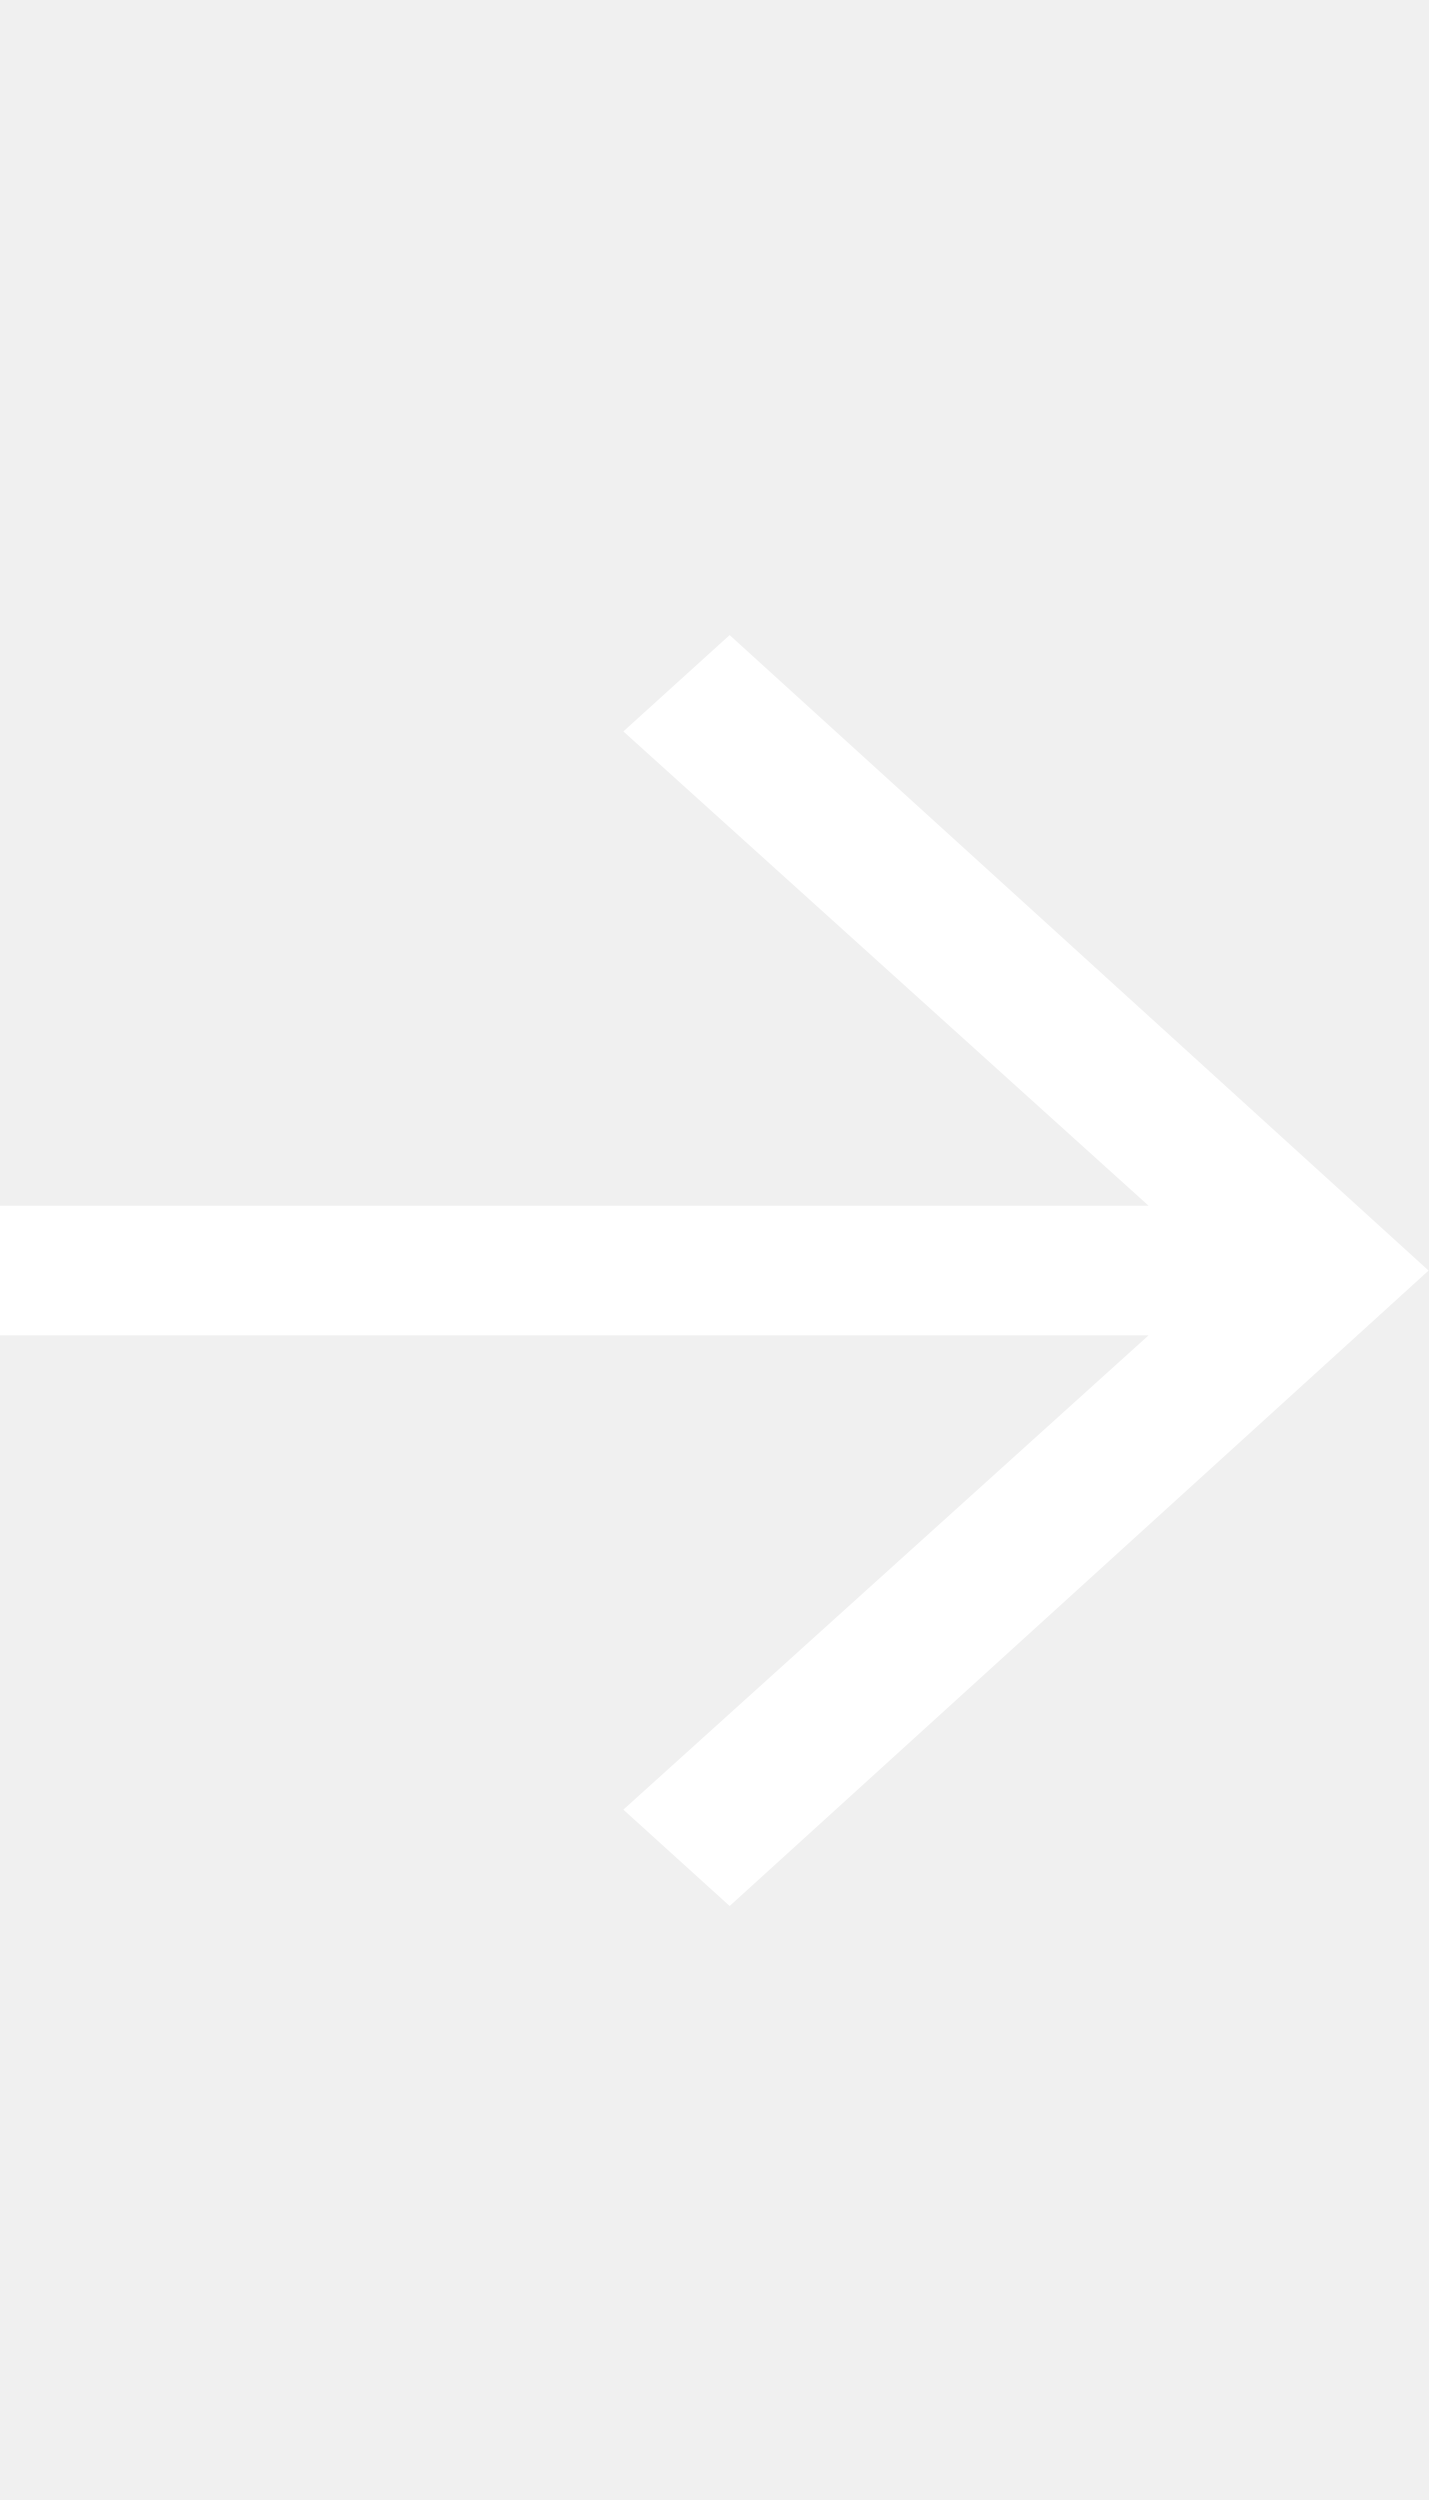
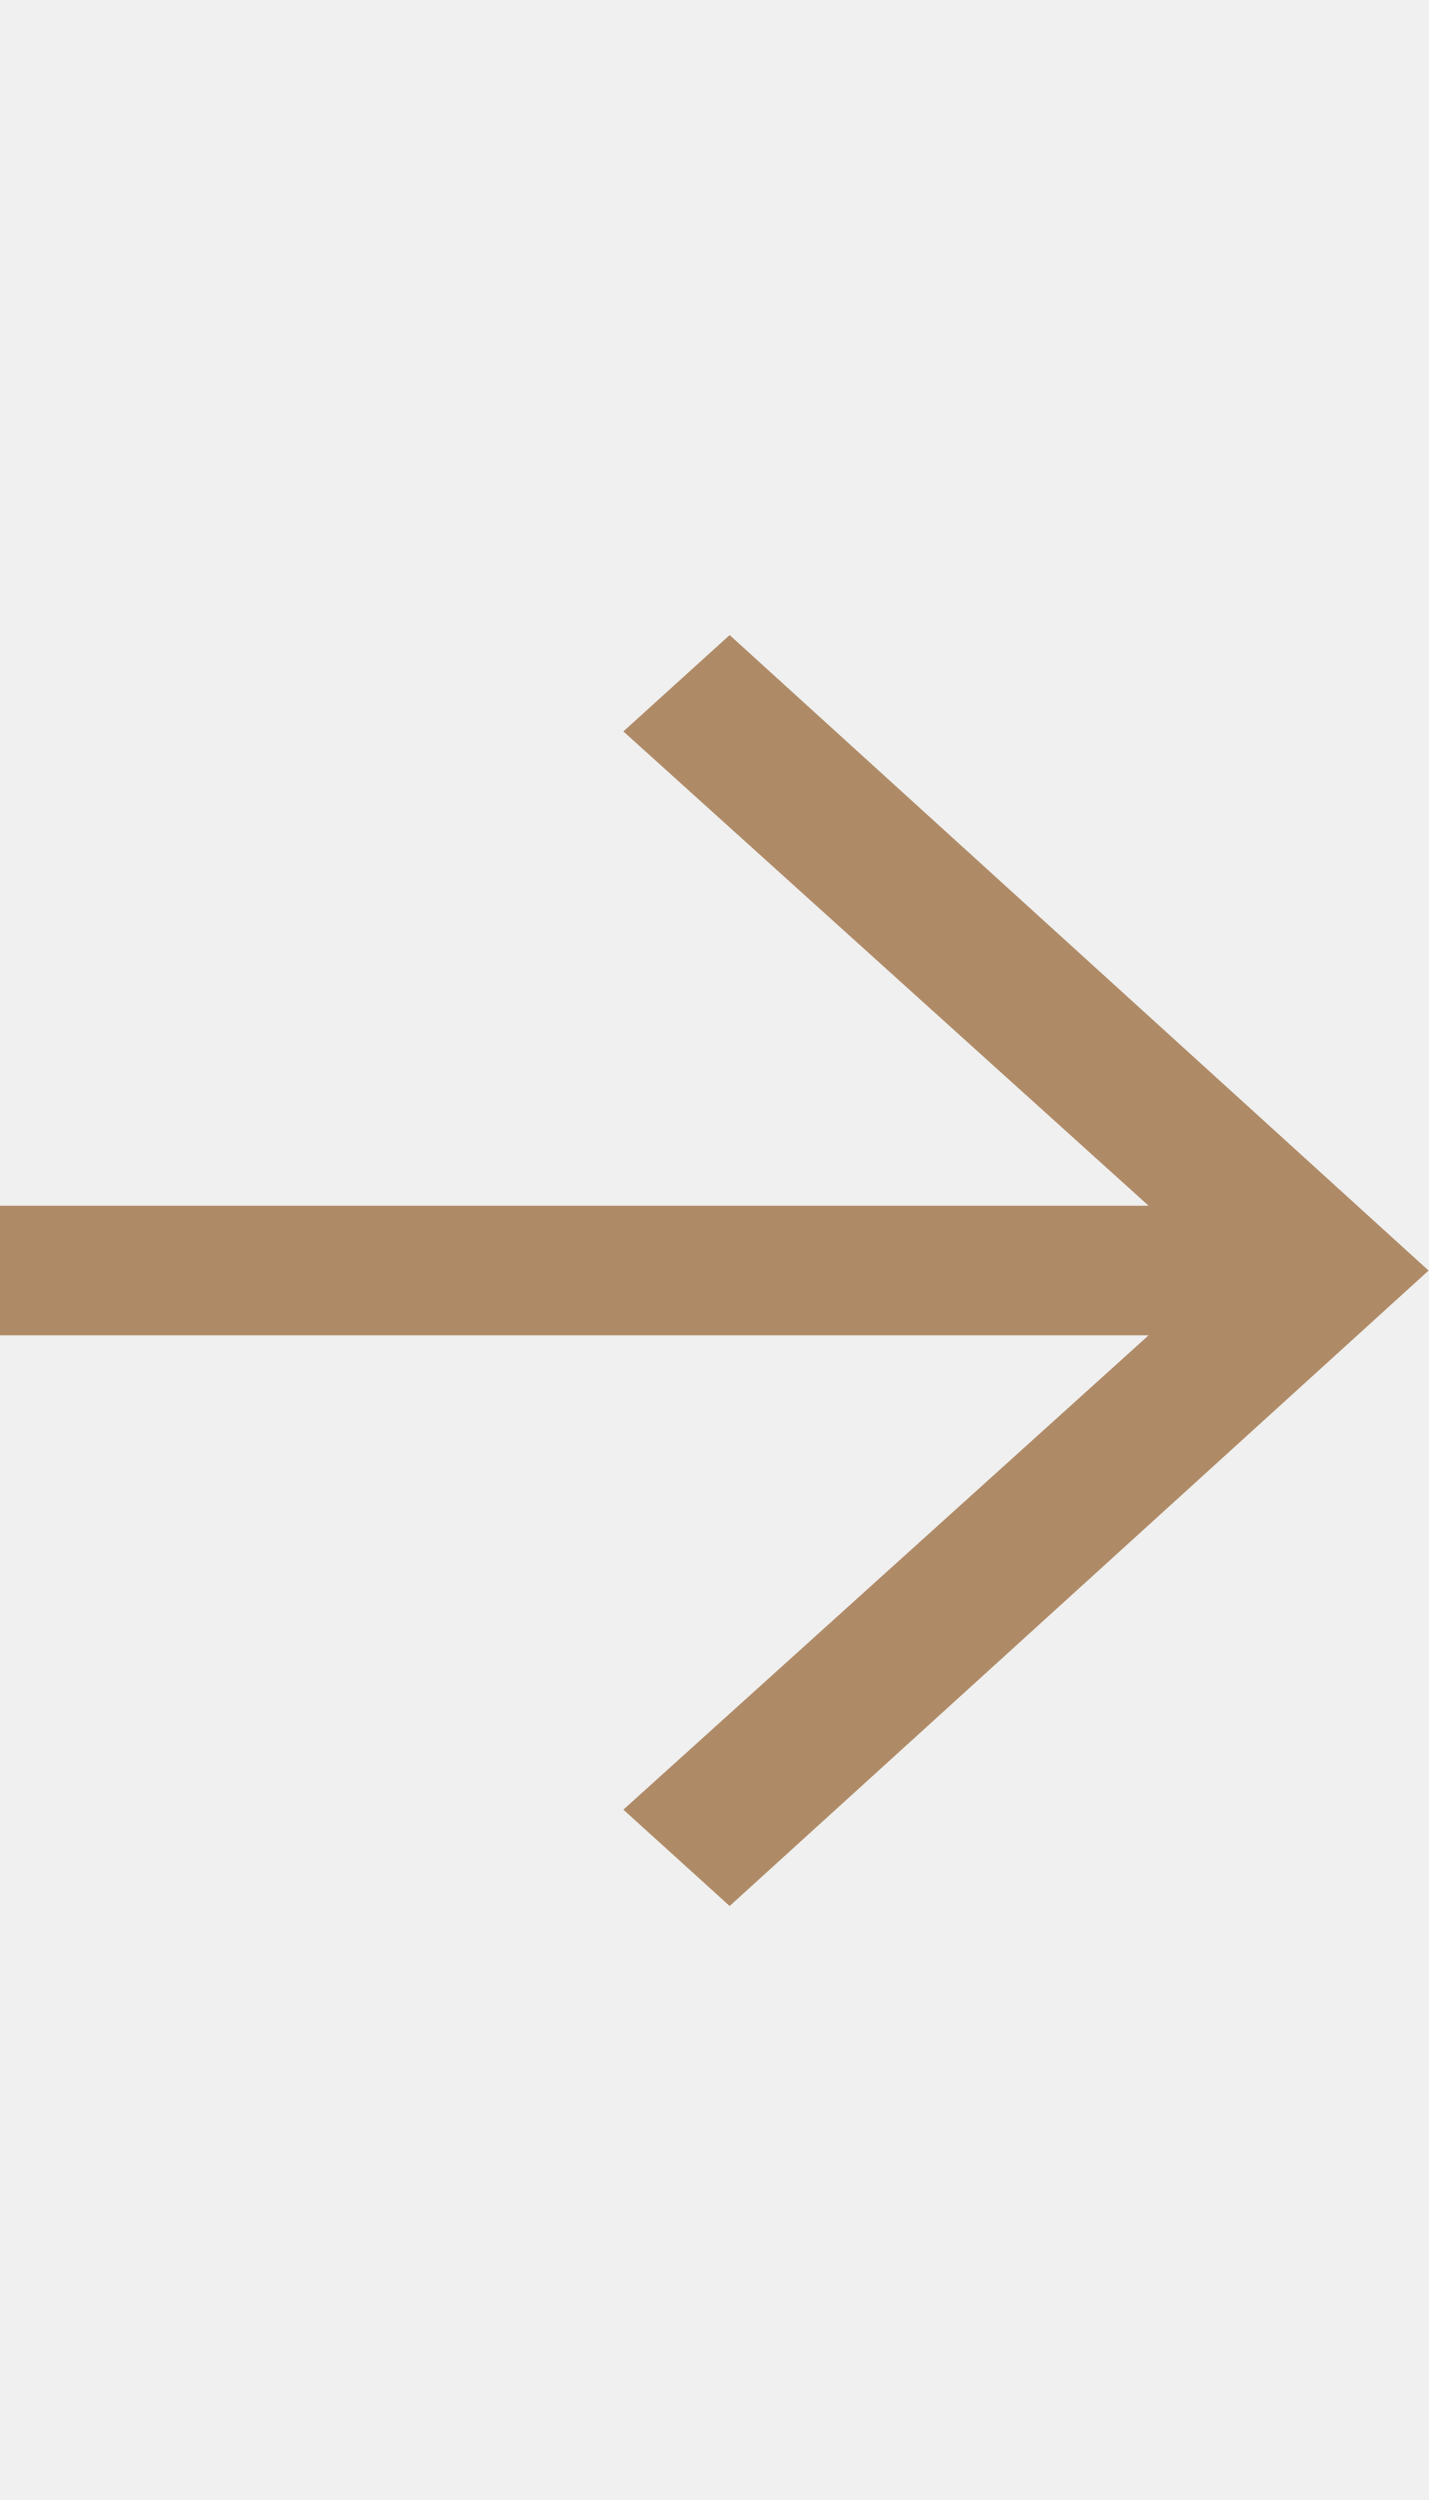
<svg xmlns="http://www.w3.org/2000/svg" viewBox="0 0 20 35">
  <defs>
-     <style>.a{fill:#fff;}</style>
+     <style>.a{fill:#af8a67;}</style>
  </defs>
  <path class="a" d="M0,16.88H16.08L8.727,10.24l1.488-1.349L20,17.788l-9.785,8.896L8.727,25.335,16.08,18.695H0" />
</svg>
